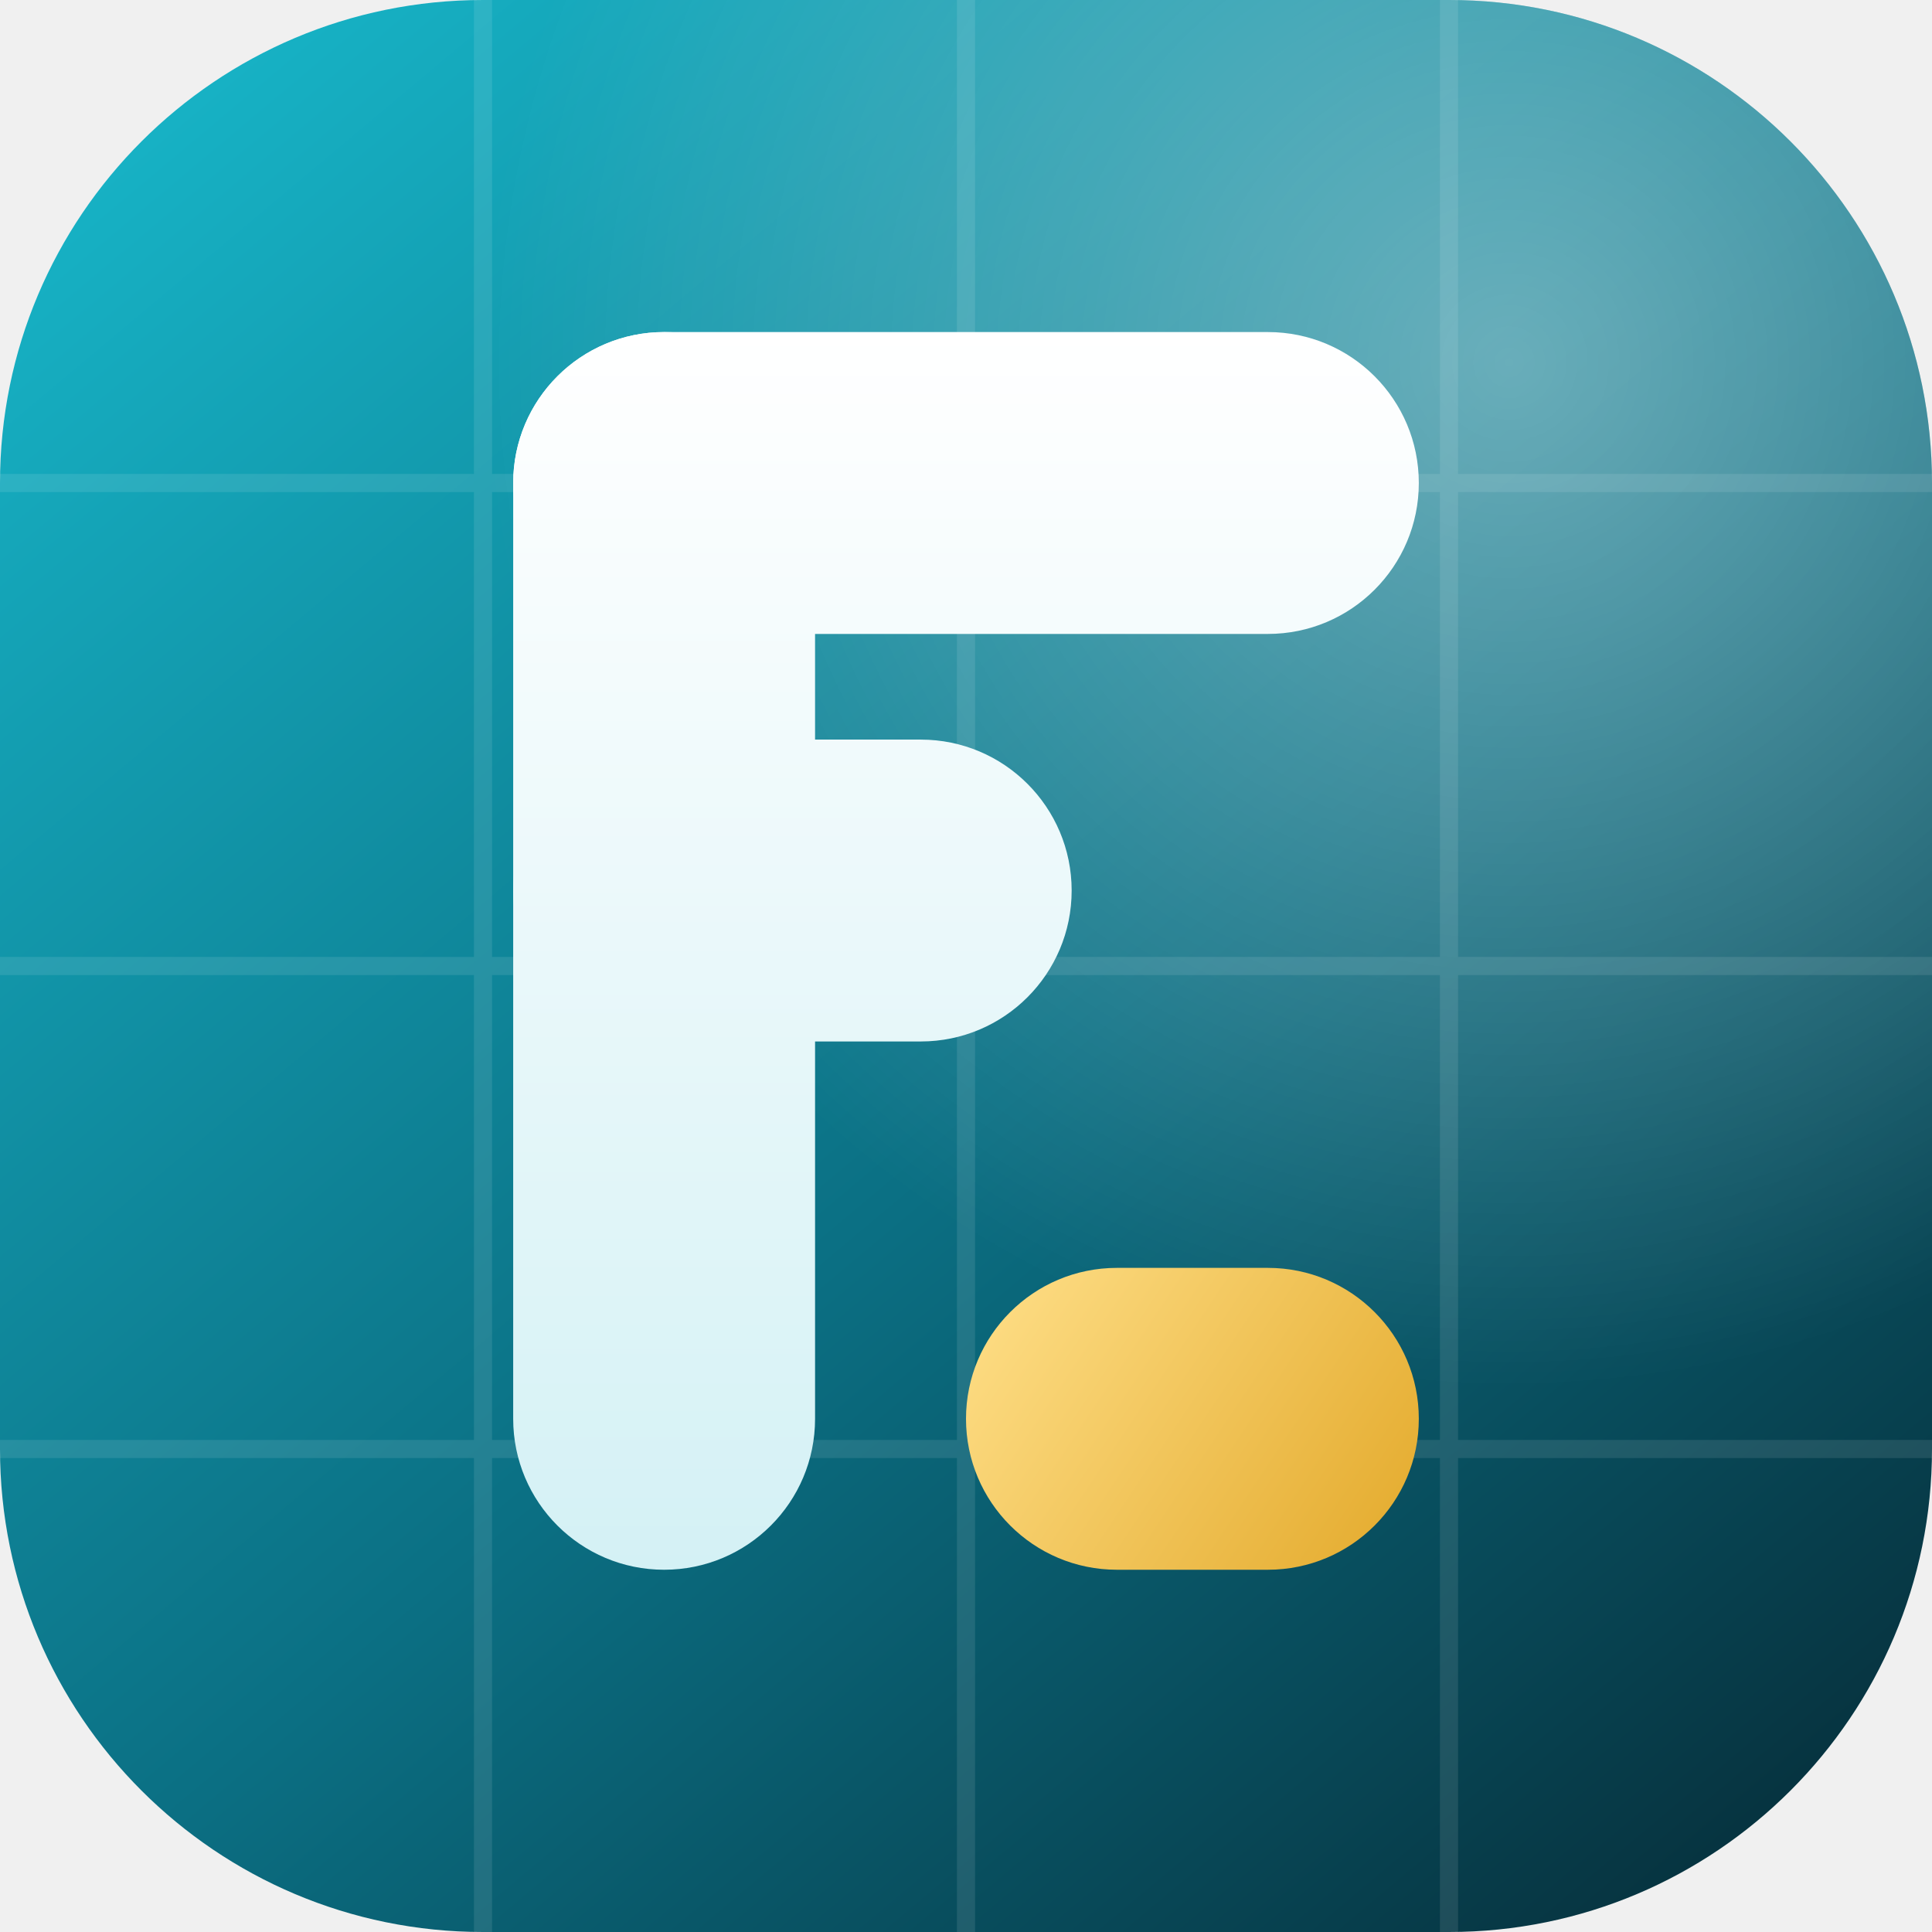
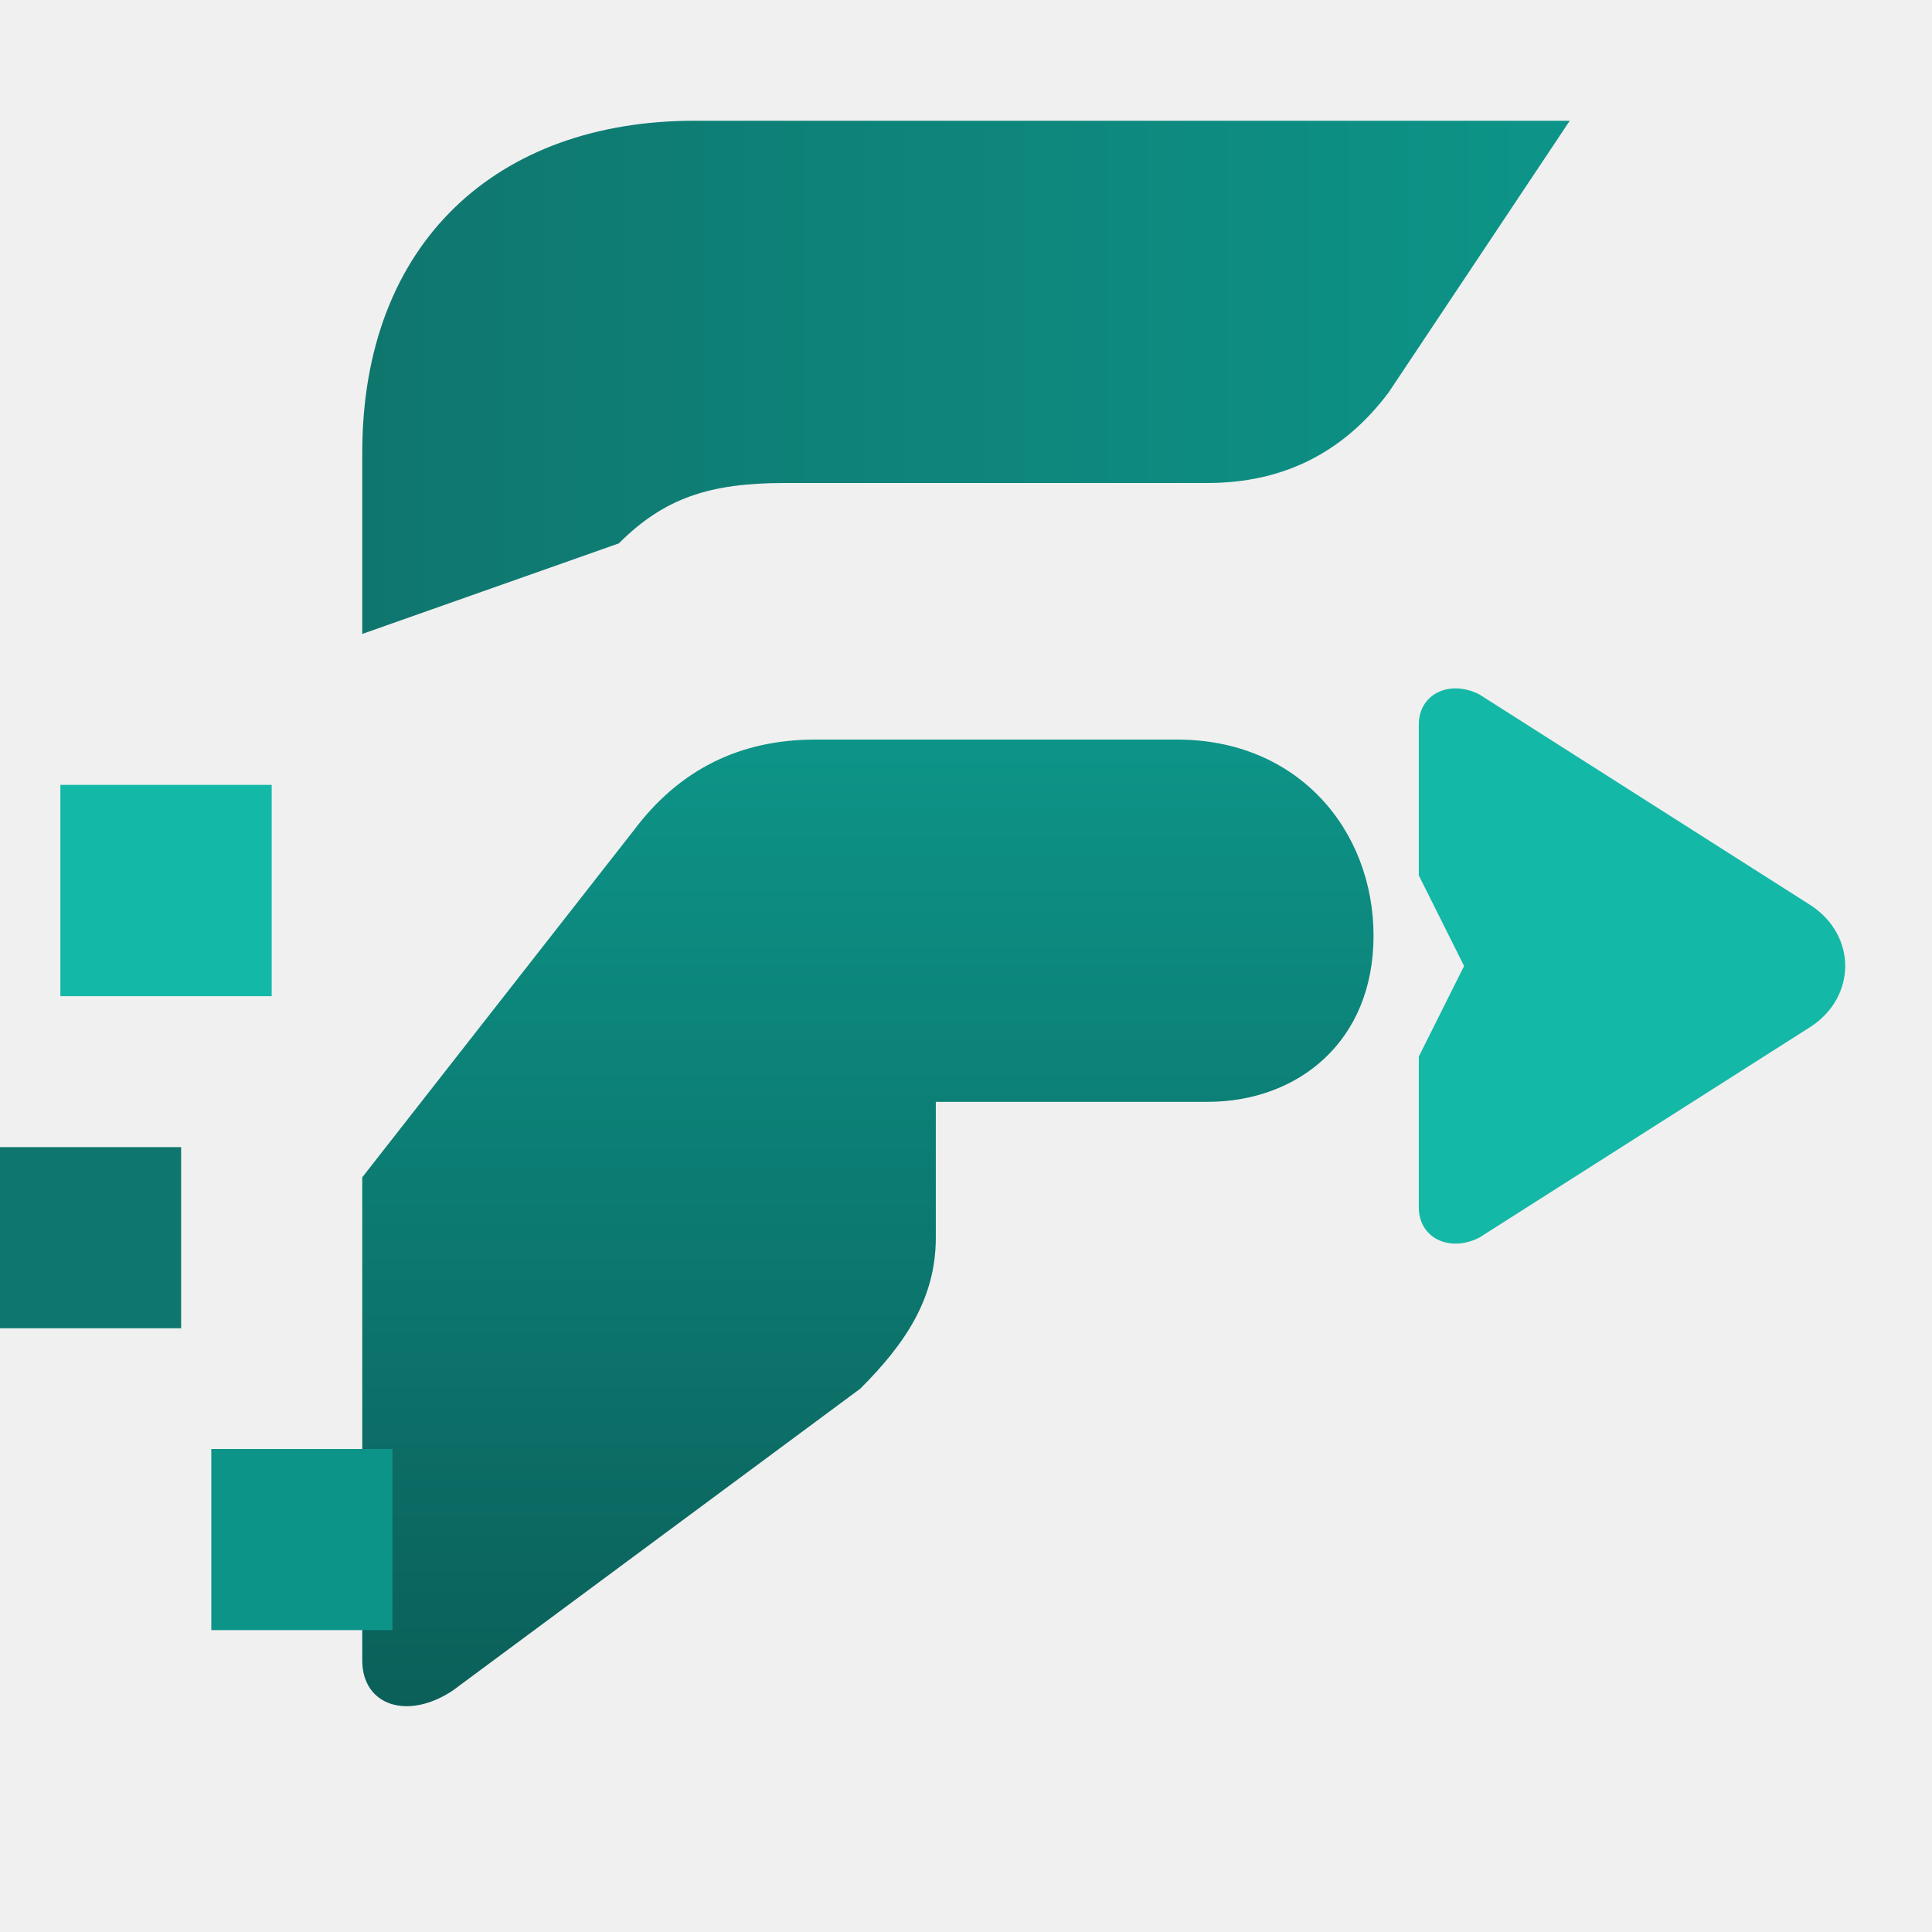
- <svg xmlns="http://www.w3.org/2000/svg" viewBox="0 0 64 64" width="64" height="64" role="img" aria-label="FAYAD">
+ <svg xmlns="http://www.w3.org/2000/svg" viewBox="0 0 128 128" role="img" aria-label="FAYBIT">
  <defs>
-     <linearGradient id="bg" x1="6" y1="2" x2="58" y2="64" gradientUnits="userSpaceOnUse">
-       <stop offset="0" stop-color="#17b3c6" />
-       <stop offset=".55" stop-color="#0b6f83" />
-       <stop offset="1" stop-color="#062f3b" />
+     <linearGradient id="fb-a" x1="0" y1="0" x2="1" y2="0">
+       <stop offset="0" stop-color="#0F766E" />
+       <stop offset="1" stop-color="#0D9488" />
    </linearGradient>
-     <radialGradient id="gl" cx="50" cy="12" r="34" gradientUnits="userSpaceOnUse">
-       <stop offset="0" stop-color="#fff" stop-opacity=".38" />
-       <stop offset="1" stop-color="#fff" stop-opacity="0" />
-     </radialGradient>
-     <linearGradient id="gd" x1="32" y1="42" x2="47" y2="52" gradientUnits="userSpaceOnUse">
-       <stop offset="0" stop-color="#ffe08a" />
-       <stop offset="1" stop-color="#e3a92a" />
-     </linearGradient>
-     <linearGradient id="fw" x1="0" y1="11" x2="0" y2="52" gradientUnits="userSpaceOnUse">
-       <stop offset="0" stop-color="#fff" />
-       <stop offset="1" stop-color="#d4f1f5" />
+     <linearGradient id="fb-b" x1="0" y1="0" x2="0" y2="1">
+       <stop offset="0" stop-color="#0D9488" />
+       <stop offset="1" stop-color="#0B5F59" />
    </linearGradient>
  </defs>
-   <rect width="64" height="64" rx="16" fill="url(#bg)" />
-   <rect width="64" height="64" rx="16" fill="url(#gl)" />
-   <g stroke="#fff" stroke-opacity=".10" stroke-width=".6" fill="none">
-     <path d="M16 0v64M32 0v64M48 0v64M0 16h64M0 32h64M0 48h64" />
-   </g>
-   <g fill="url(#fw)">
-     <rect x="17" y="11" width="10" height="41" rx="5" />
-     <rect x="17" y="11" width="30" height="10" rx="5" />
-     <rect x="17" y="24.5" width="18.5" height="10" rx="5" />
-   </g>
-   <rect x="32" y="42" width="15" height="10" rx="5" fill="url(#gd)" />
+   <path fill="url(#fb-a)" d="M24 42V30C24 16 33 8 46 8H104L92 26C89 30 85 32 80 32H52C47 32 44 33 41 36Z" />
+   <path fill="url(#fb-b)" d="M24 78 42 55C45 51 49 49 54 49H78C86 49 91 55 91 62C91 69 86 73 80 73H62V82C62 86 60 89 57 92L30 112C27 114 24 113 24 110Z" />
+   <path fill="#14B8A6" d="M98 46 120 60C123 62 123 66 120 68L98 82C96 83 94 82 94 80V70L97 64 94 58V48C94 46 96 45 98 46Z" />
+   <rect x="4" y="52" width="14" height="14" fill="#14B8A6" />
+   <rect x="0" y="76" width="12" height="12" fill="#0F766E" />
+   <rect x="14" y="96" width="12" height="12" fill="#0D9488" />
</svg>
